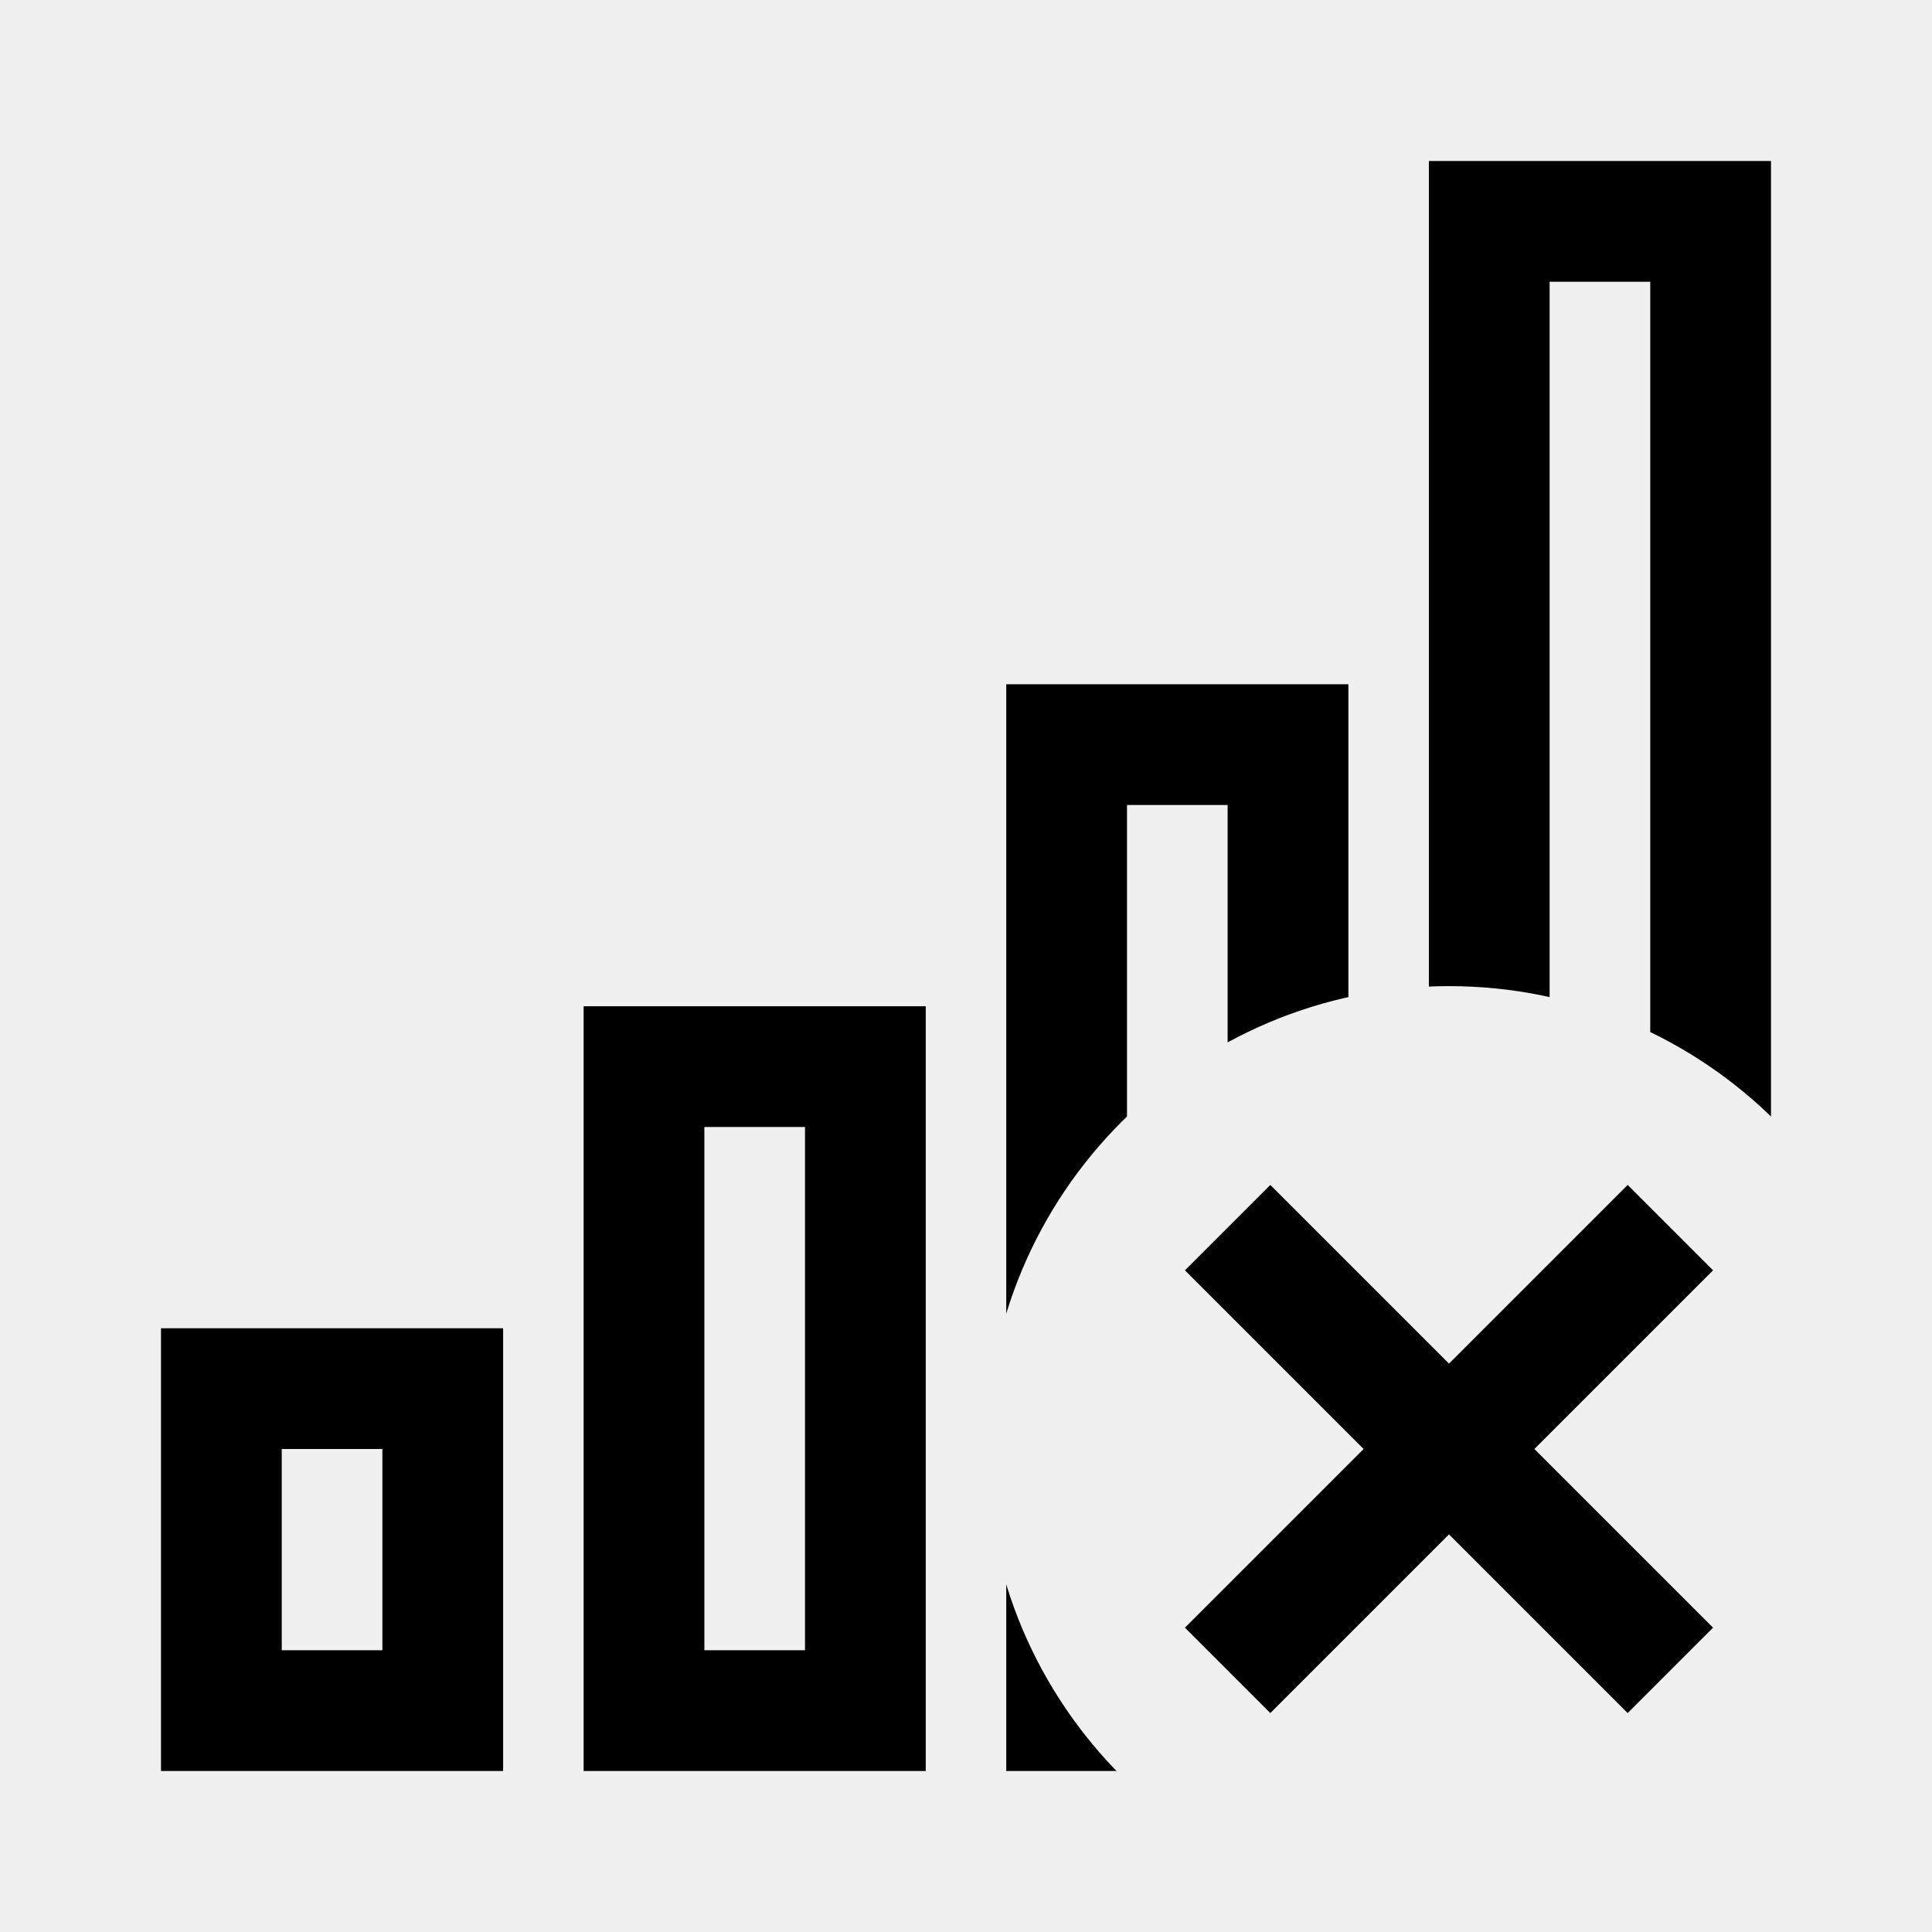
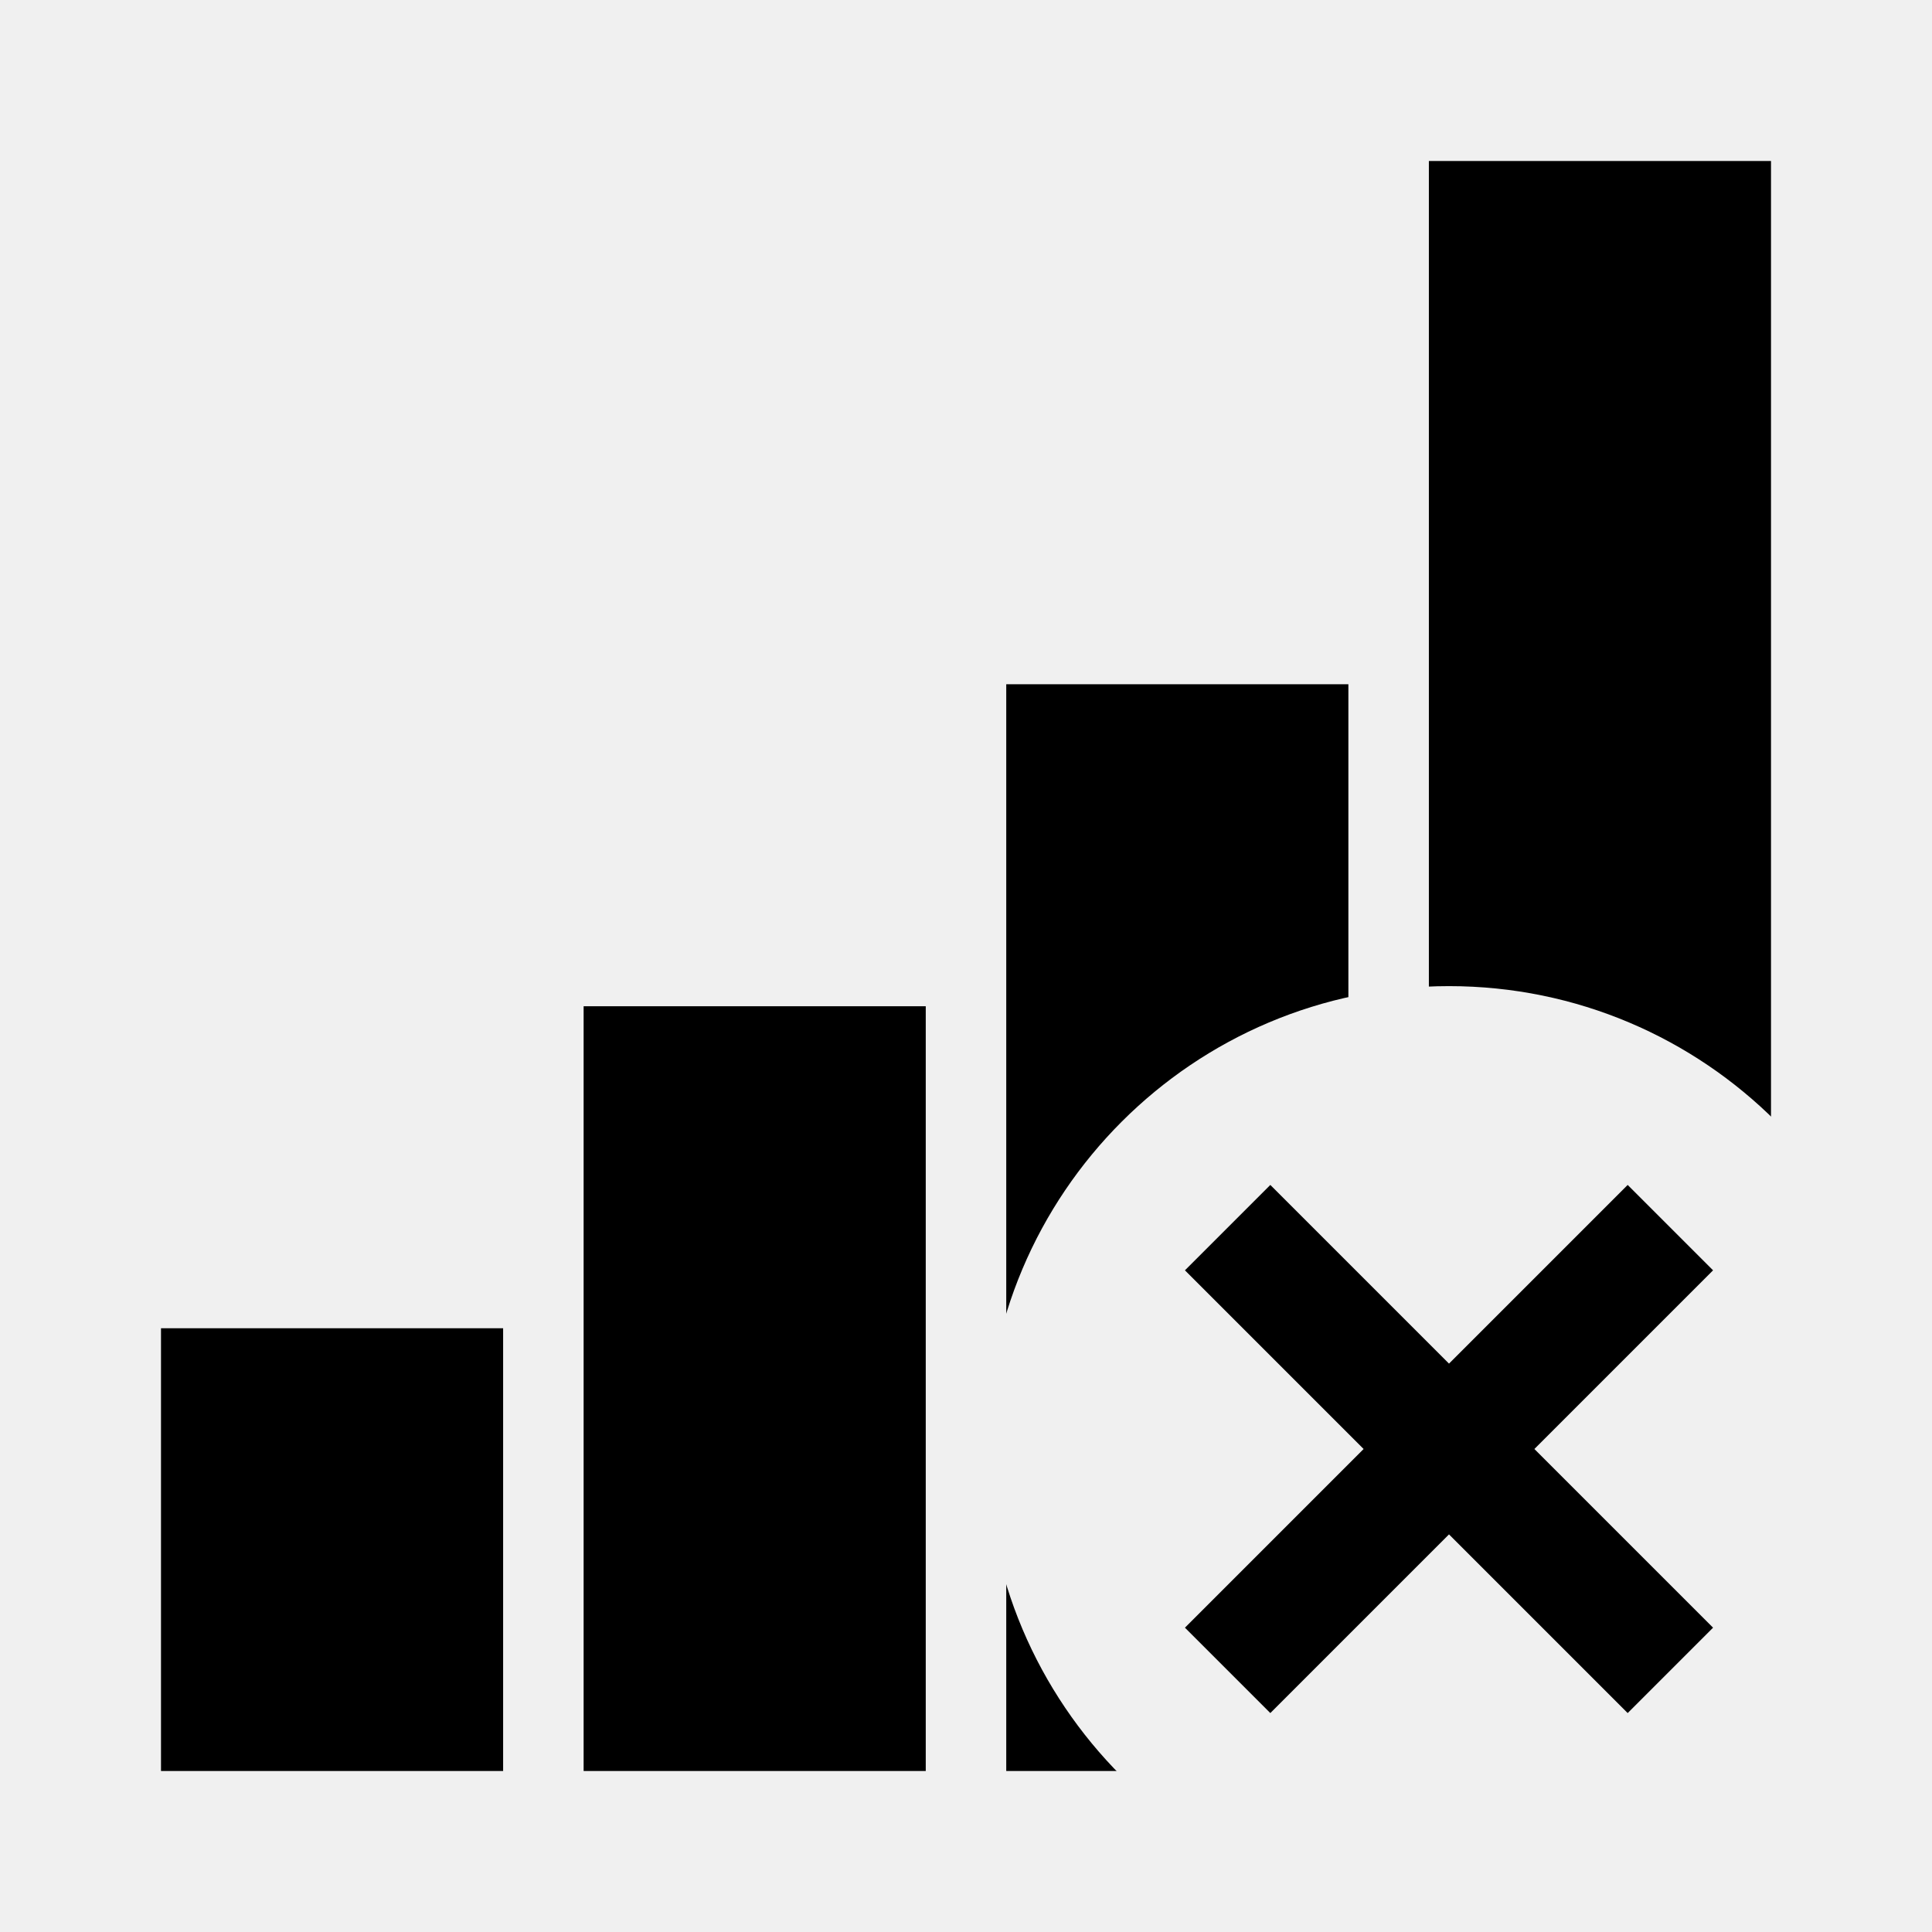
<svg xmlns="http://www.w3.org/2000/svg" width="24" height="24" viewBox="0 0 24 24" fill="none" stroke="currentColor" stroke-width="1.5" stroke-miterlimit="10">
  <mask id="m-signal-x" maskUnits="userSpaceOnUse" x="0" y="0" width="24" height="24">
    <rect width="24" height="24" fill="#fff" stroke="none" />
    <path d="M12.25 18a5.75 5.75 0 1 0 11.5 0a5.75 5.75 0 1 0 -11.5 0Z" fill="#000" stroke="none" />
  </mask>
  <g mask="url(#m-signal-x)">
-     <path d="M2.75 17.25H5.5V21.25H2.75Z" />
-     <path d="M8 13.25H10.75V21.25H8Z" />
-     <path d="M13.25 9.25H16V21.25H13.25Z" />
-     <path d="M18.5 2.75H21.25V21.25H18.5Z" />
+     <path d="M2 16.5H6.25V22H2Z" fill="currentColor" stroke="none" />
+     <path d="M7.25 12.5H11.5V22H7.25Z" fill="currentColor" stroke="none" />
+     <path d="M12.5 8.5H16.75V22H12.5Z" fill="currentColor" stroke="none" />
+     <path d="M17.75 2H22V22H17.75Z" fill="currentColor" stroke="none" />
  </g>
  <path d="M15.25 15.25L20.75 20.75M20.75 15.25L15.25 20.75" />
</svg>
